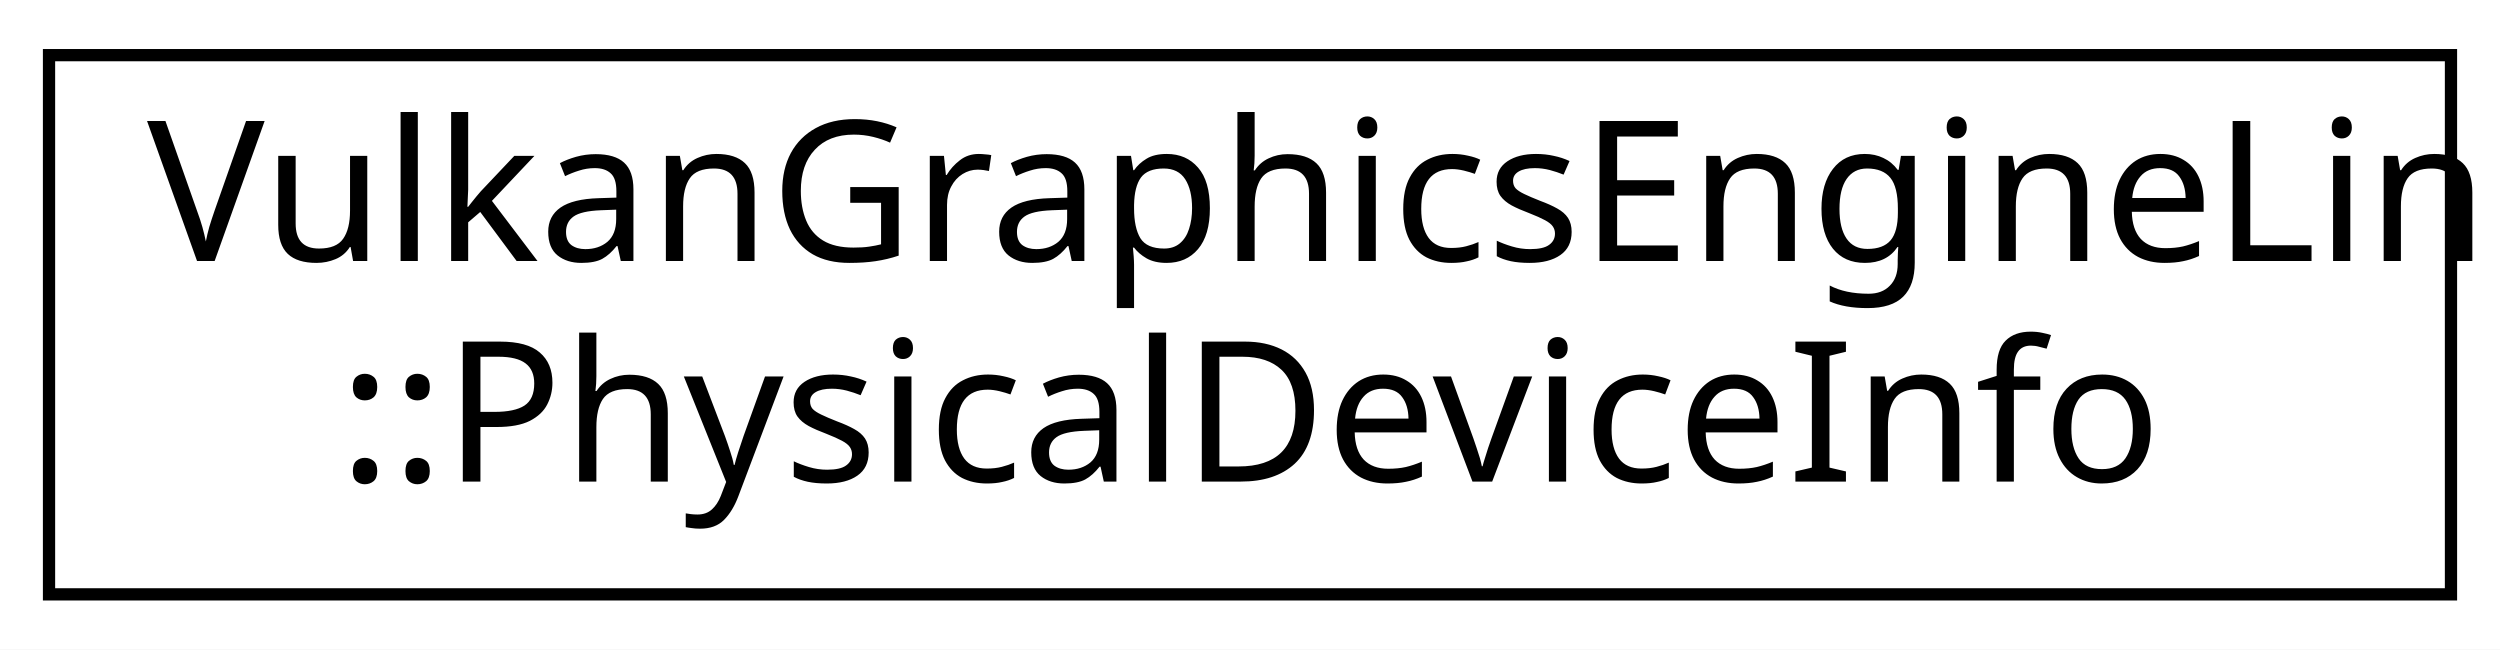
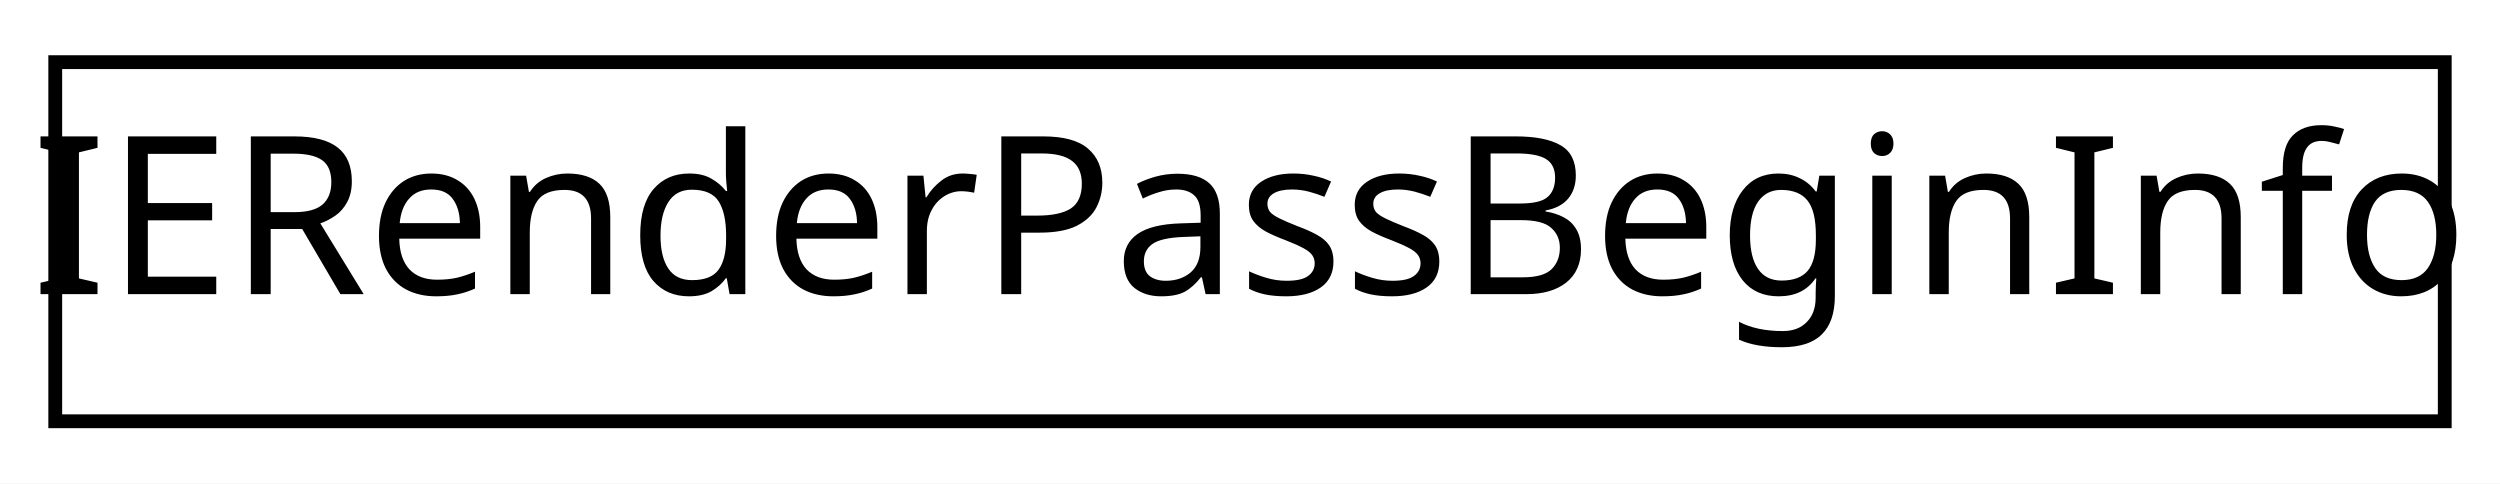
- <svg xmlns="http://www.w3.org/2000/svg" xmlns:xlink="http://www.w3.org/1999/xlink" width="204pt" height="53pt" viewBox="0.00 0.00 204.00 53.00">
-   <g id="graph0" class="graph" transform="scale(1 1) rotate(0) translate(4 49)">
-     <polygon fill="white" stroke="transparent" points="-4,4 -4,-49 200,-49 200,4 -4,4" />
+ <svg xmlns="http://www.w3.org/2000/svg" xmlns:xlink="http://www.w3.org/1999/xlink" width="181pt" height="35pt" viewBox="0.00 0.00 181.00 35.00">
+   <g id="graph0" class="graph" transform="scale(1 1) rotate(0) translate(4 31)">
+     <polygon fill="white" stroke="transparent" points="-4,4 -4,-31 177,-31 177,4 -4,4" />
    <g id="node1" class="node">
      <g id="a_node1">
-         <a xlink:href="struct_vulkan_graphics_engine_link_1_1_physical_device_info.html" target="_top" xlink:title=" ">
-           <polygon fill="white" stroke="black" points="0,-0.5 0,-44.5 196,-44.5 196,-0.5 0,-0.5" />
-           <text text-anchor="start" x="8" y="-27.7" font-family="Source Sans Pro" font-size="16.00">VulkanGraphicsEngineLink</text>
-           <text text-anchor="middle" x="98" y="-9.7" font-family="Source Sans Pro" font-size="16.00">::PhysicalDeviceInfo</text>
+         <a xlink:href="class_i_e_render_pass_begin_info.html" target="_top" xlink:title=" ">
+           <polygon fill="white" stroke="black" points="0,-0.5 0,-26.5 173,-26.5 173,-0.5 0,-0.5" />
+           <text text-anchor="middle" x="86.5" y="-9.7" font-family="Source Sans Pro" font-size="16.00">IERenderPassBeginInfo</text>
        </a>
      </g>
    </g>
  </g>
</svg>
